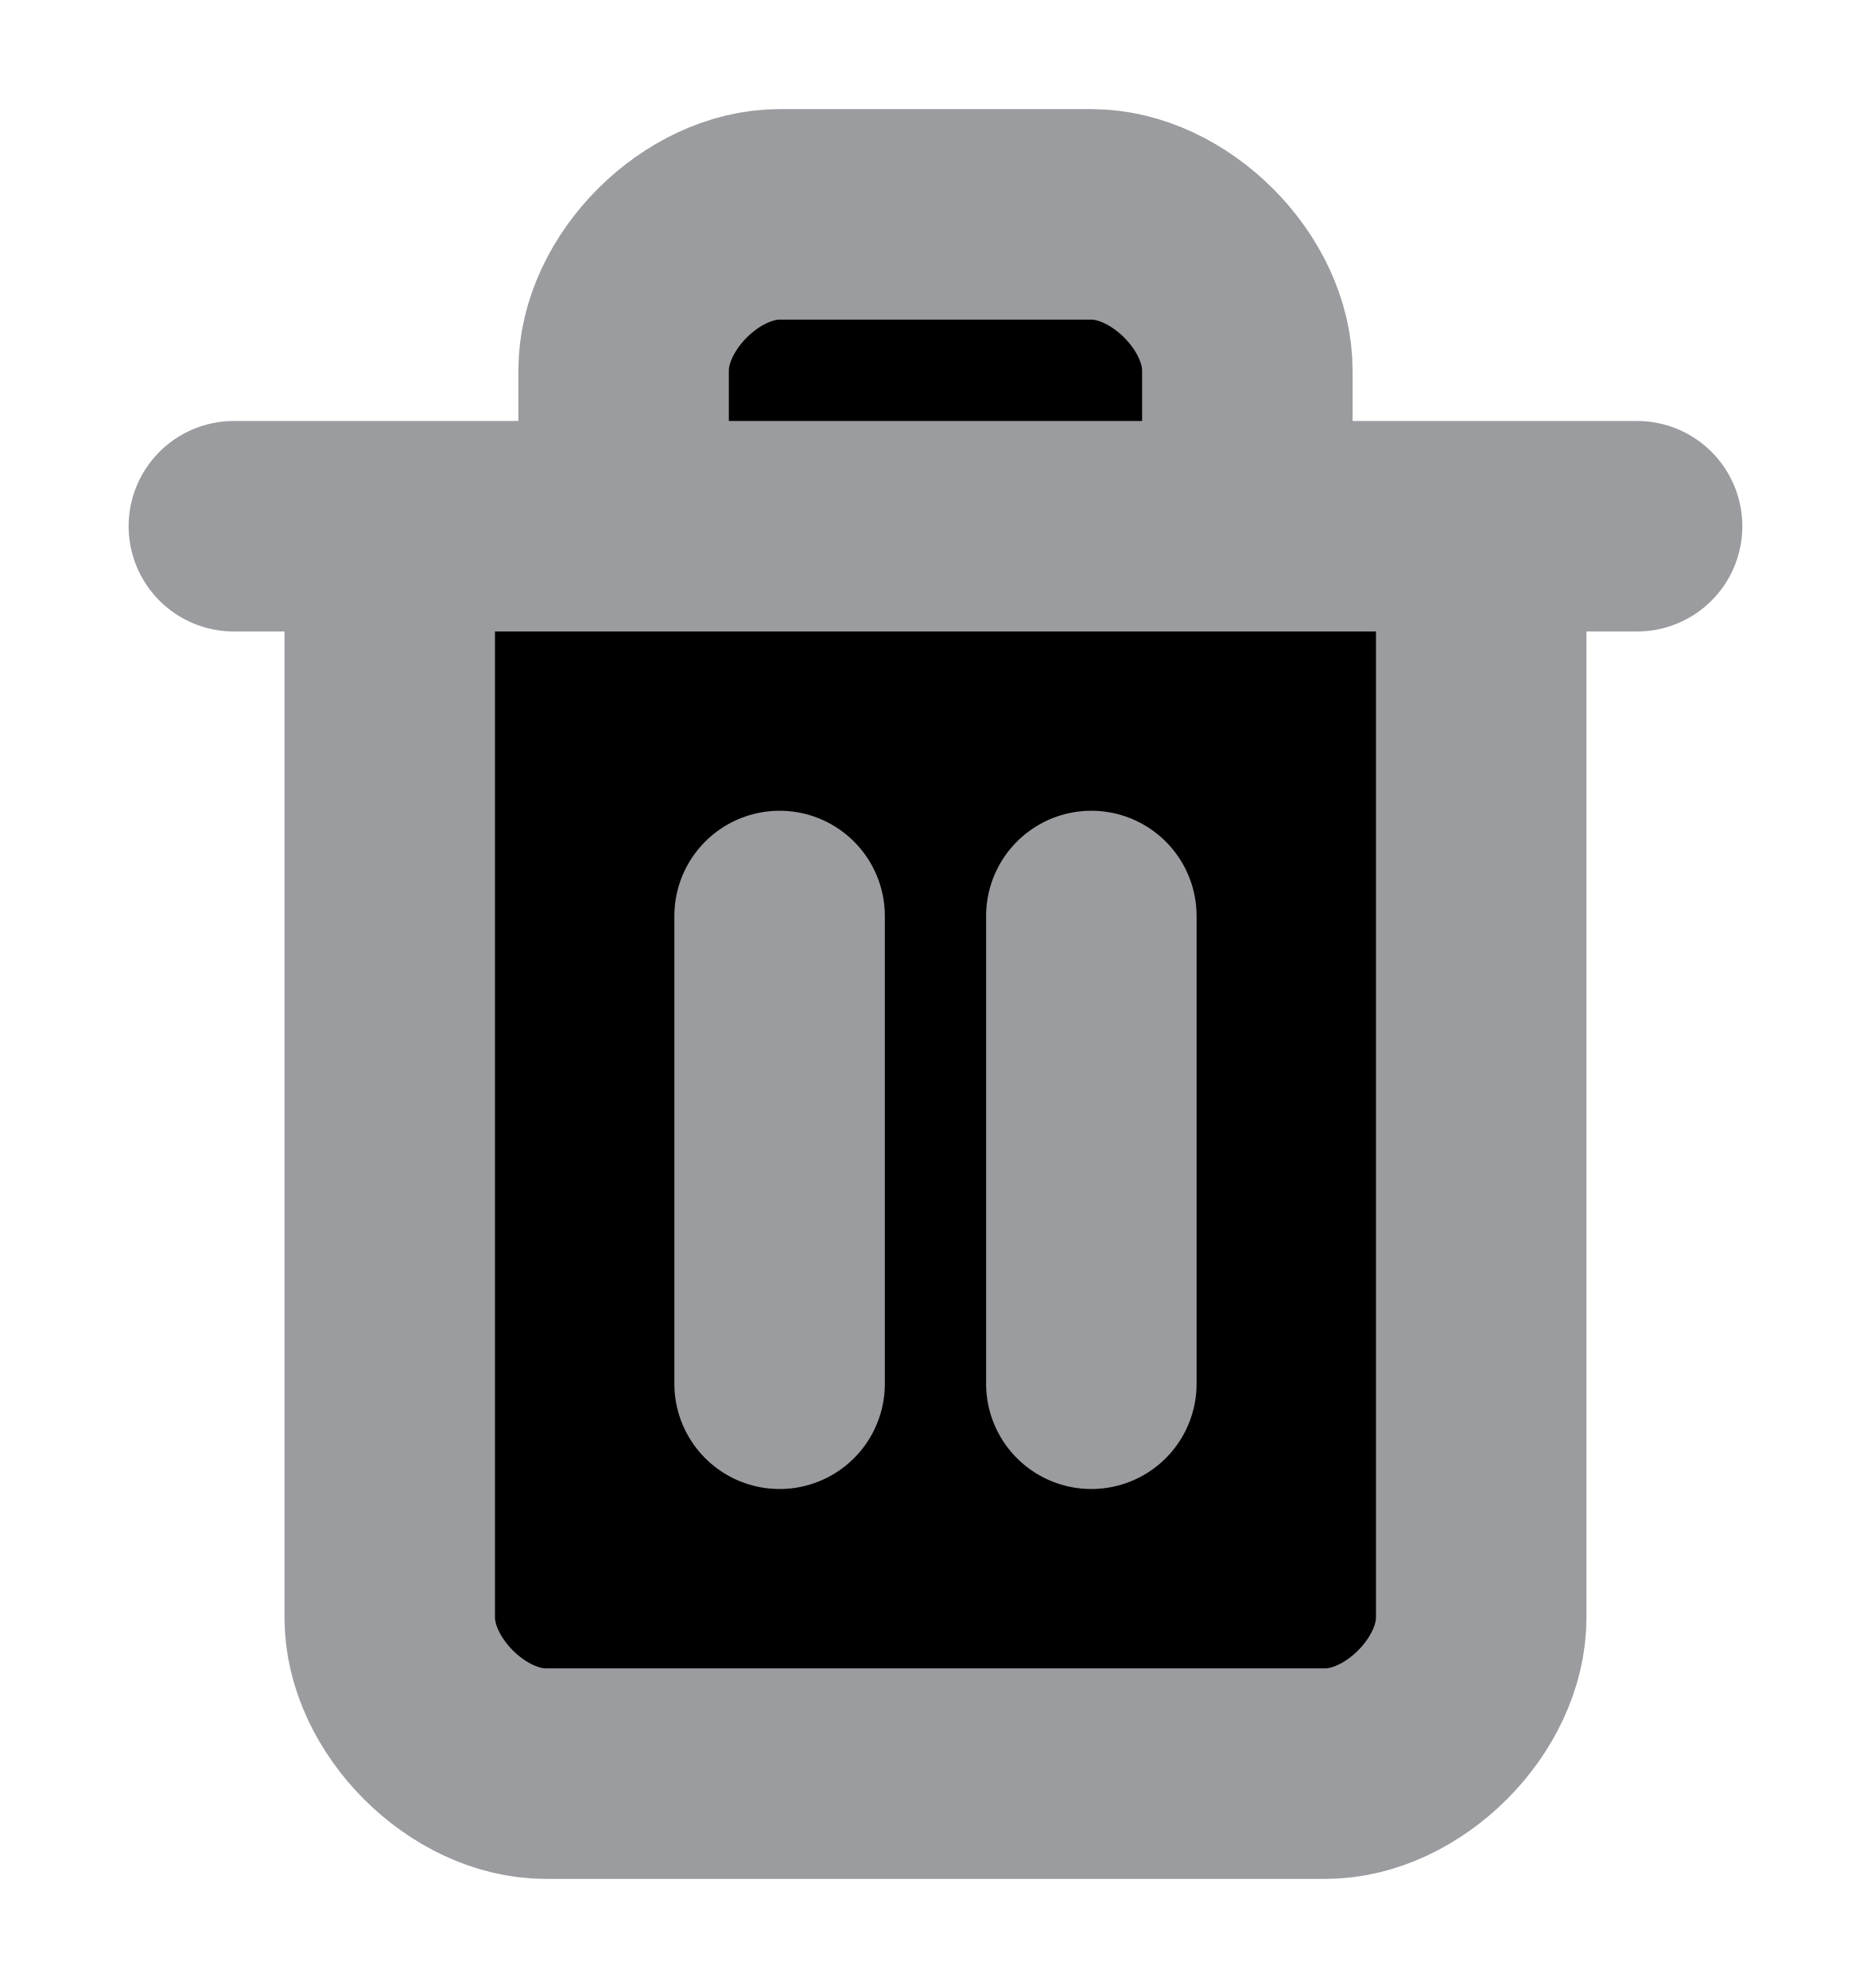
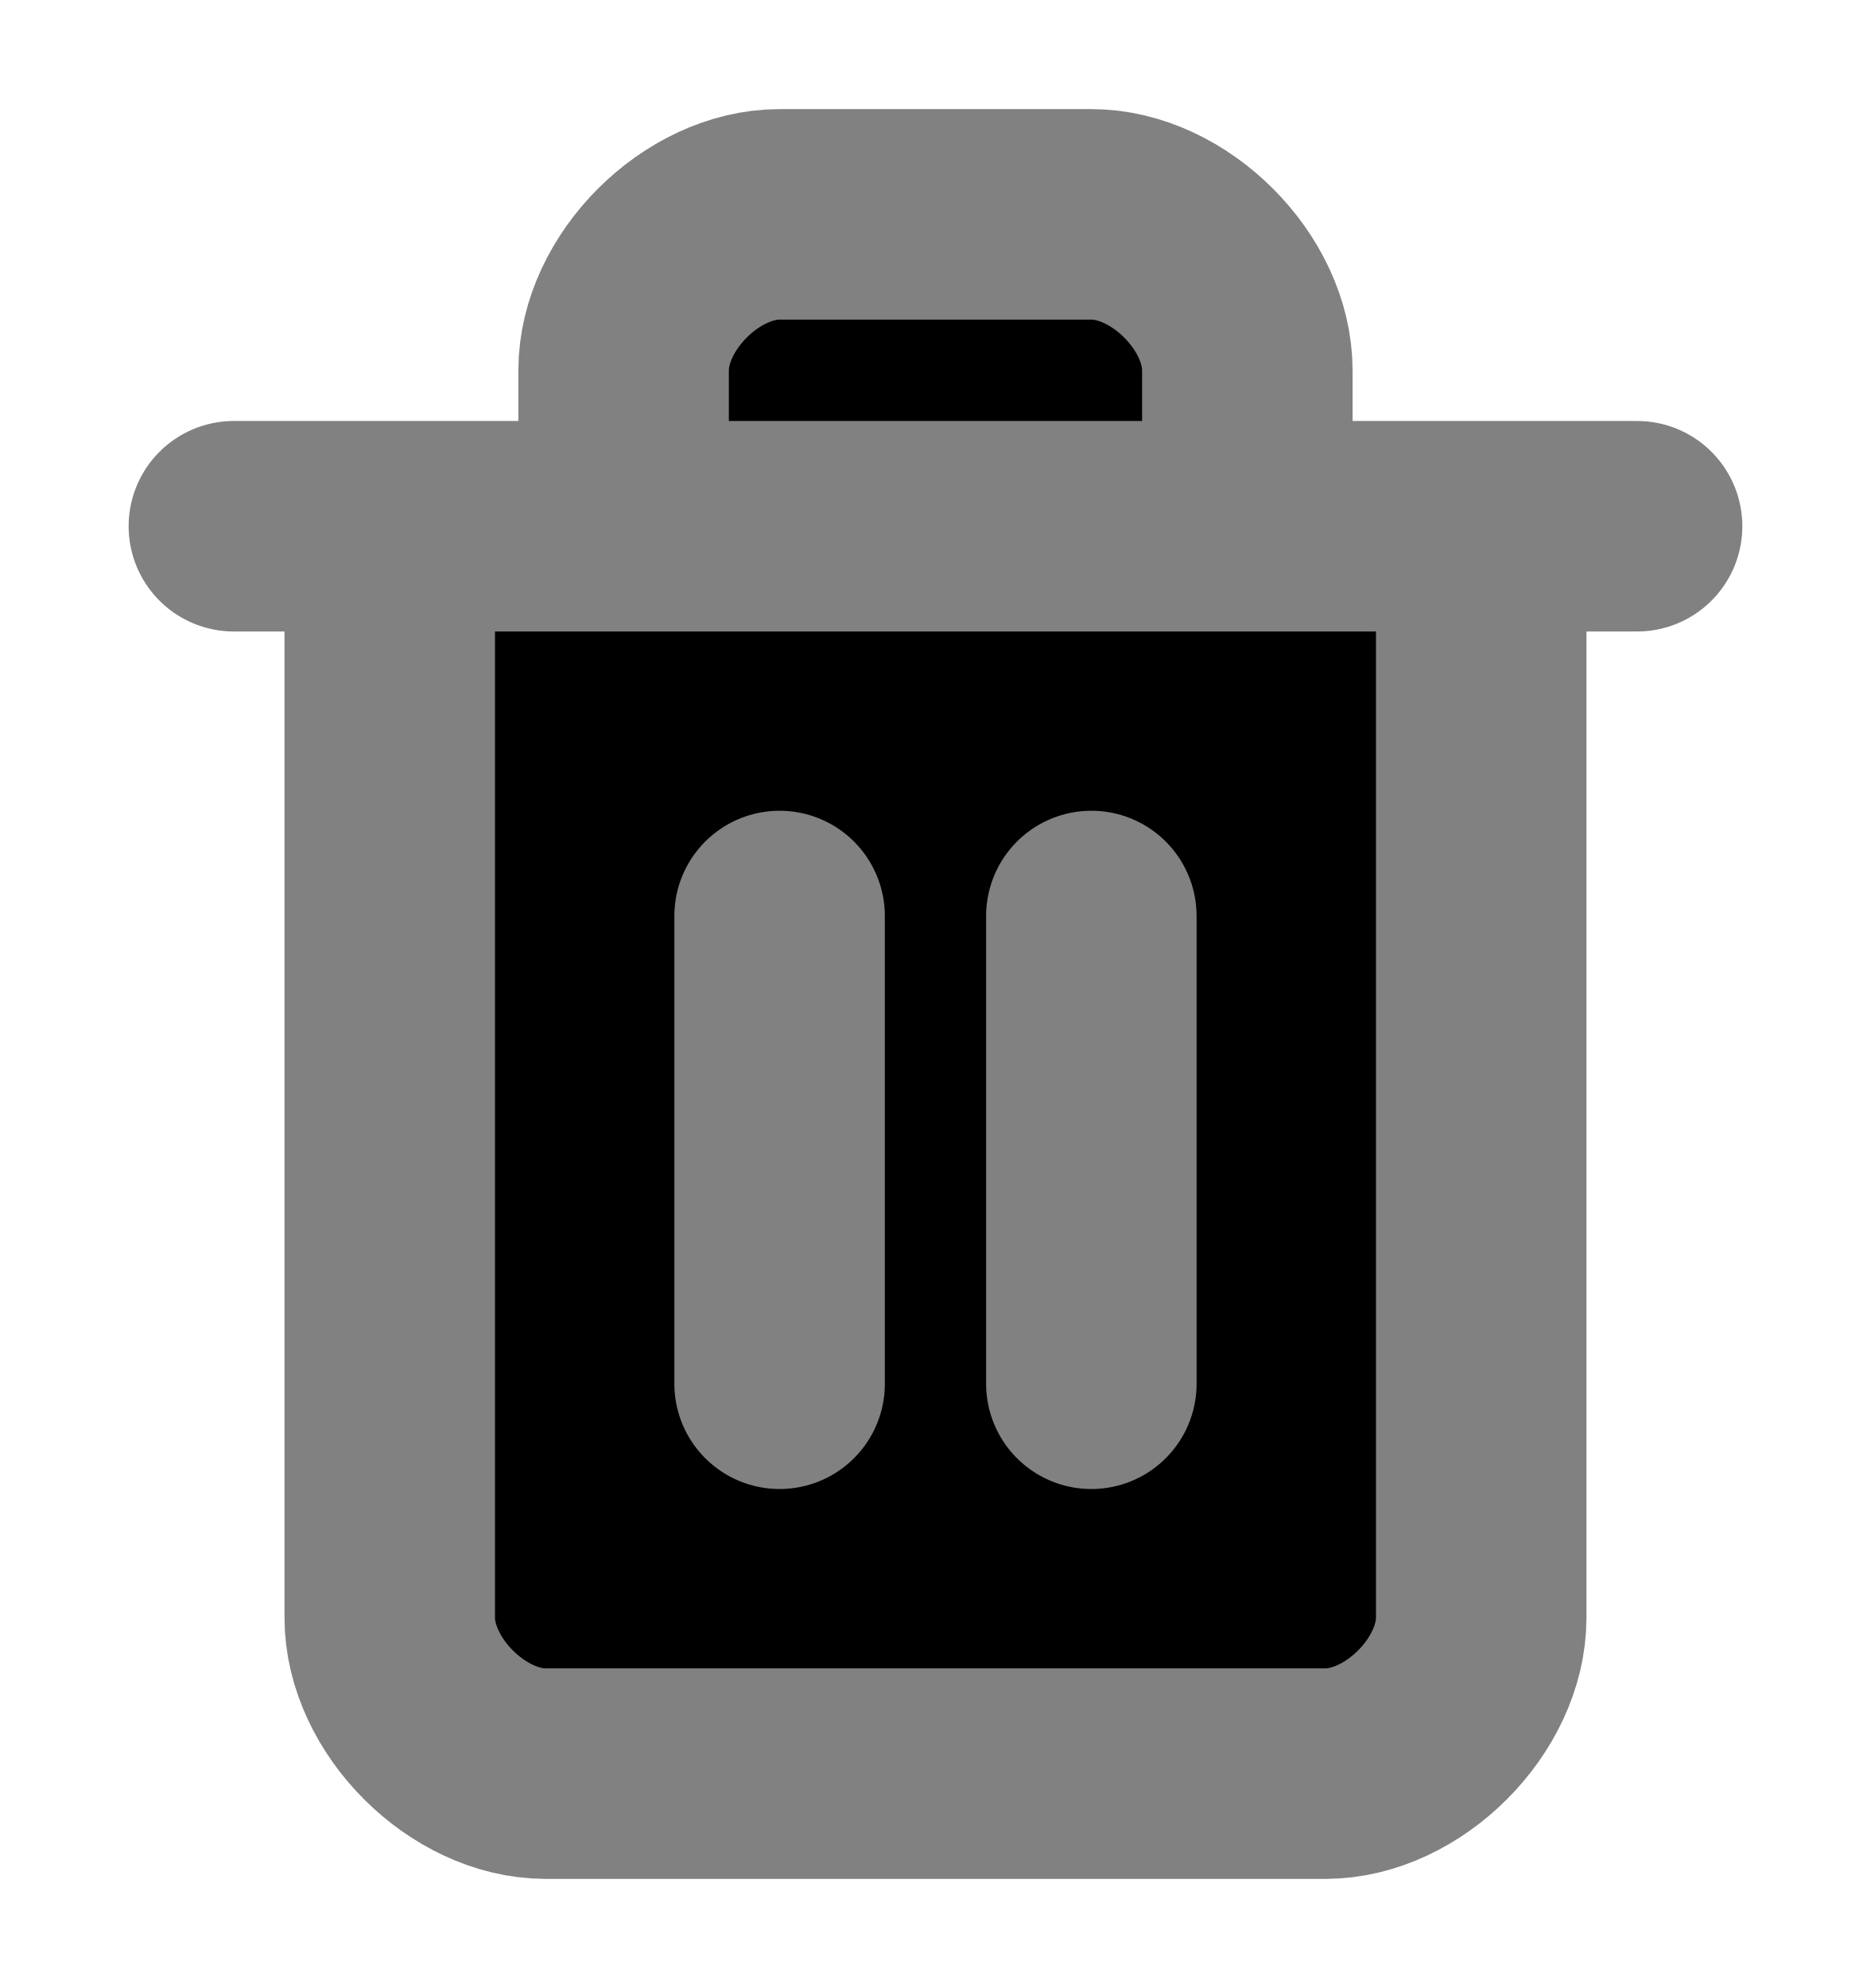
<svg xmlns="http://www.w3.org/2000/svg" width="16" height="17" viewBox="0 0 16 17" fill="currentColor">
  <g clip-path="url(#clip0_71_228)">
-     <path d="M2 4.5H14M12.667 4.5V13.833C12.667 14.5 12 15.167 11.333 15.167H4.667C4 15.167 3.333 14.5 3.333 13.833V4.5M5.333 4.5V3.167C5.333 2.5 6 1.833 6.667 1.833H9.333C10 1.833 10.667 2.5 10.667 3.167V4.5M6.667 7.833V11.833M9.333 7.833V11.833" stroke="#9A9C9F" stroke-width="1.8" stroke-linecap="round" stroke-linejoin="round" />
+     <path d="M2 4.5H14M12.667 4.5V13.833C12.667 14.5 12 15.167 11.333 15.167H4.667C4 15.167 3.333 14.5 3.333 13.833V4.5M5.333 4.5V3.167C5.333 2.5 6 1.833 6.667 1.833H9.333C10 1.833 10.667 2.5 10.667 3.167V4.5M6.667 7.833V11.833M9.333 7.833V11.833" stroke="#818181" stroke-width="1.8" stroke-linecap="round" stroke-linejoin="round" />
  </g>
  <defs>
    <clipPath id="clip0_71_228">
      <rect width="16" height="16" fill="currentColor" transform="translate(0 0.5)" />
    </clipPath>
  </defs>
</svg>
